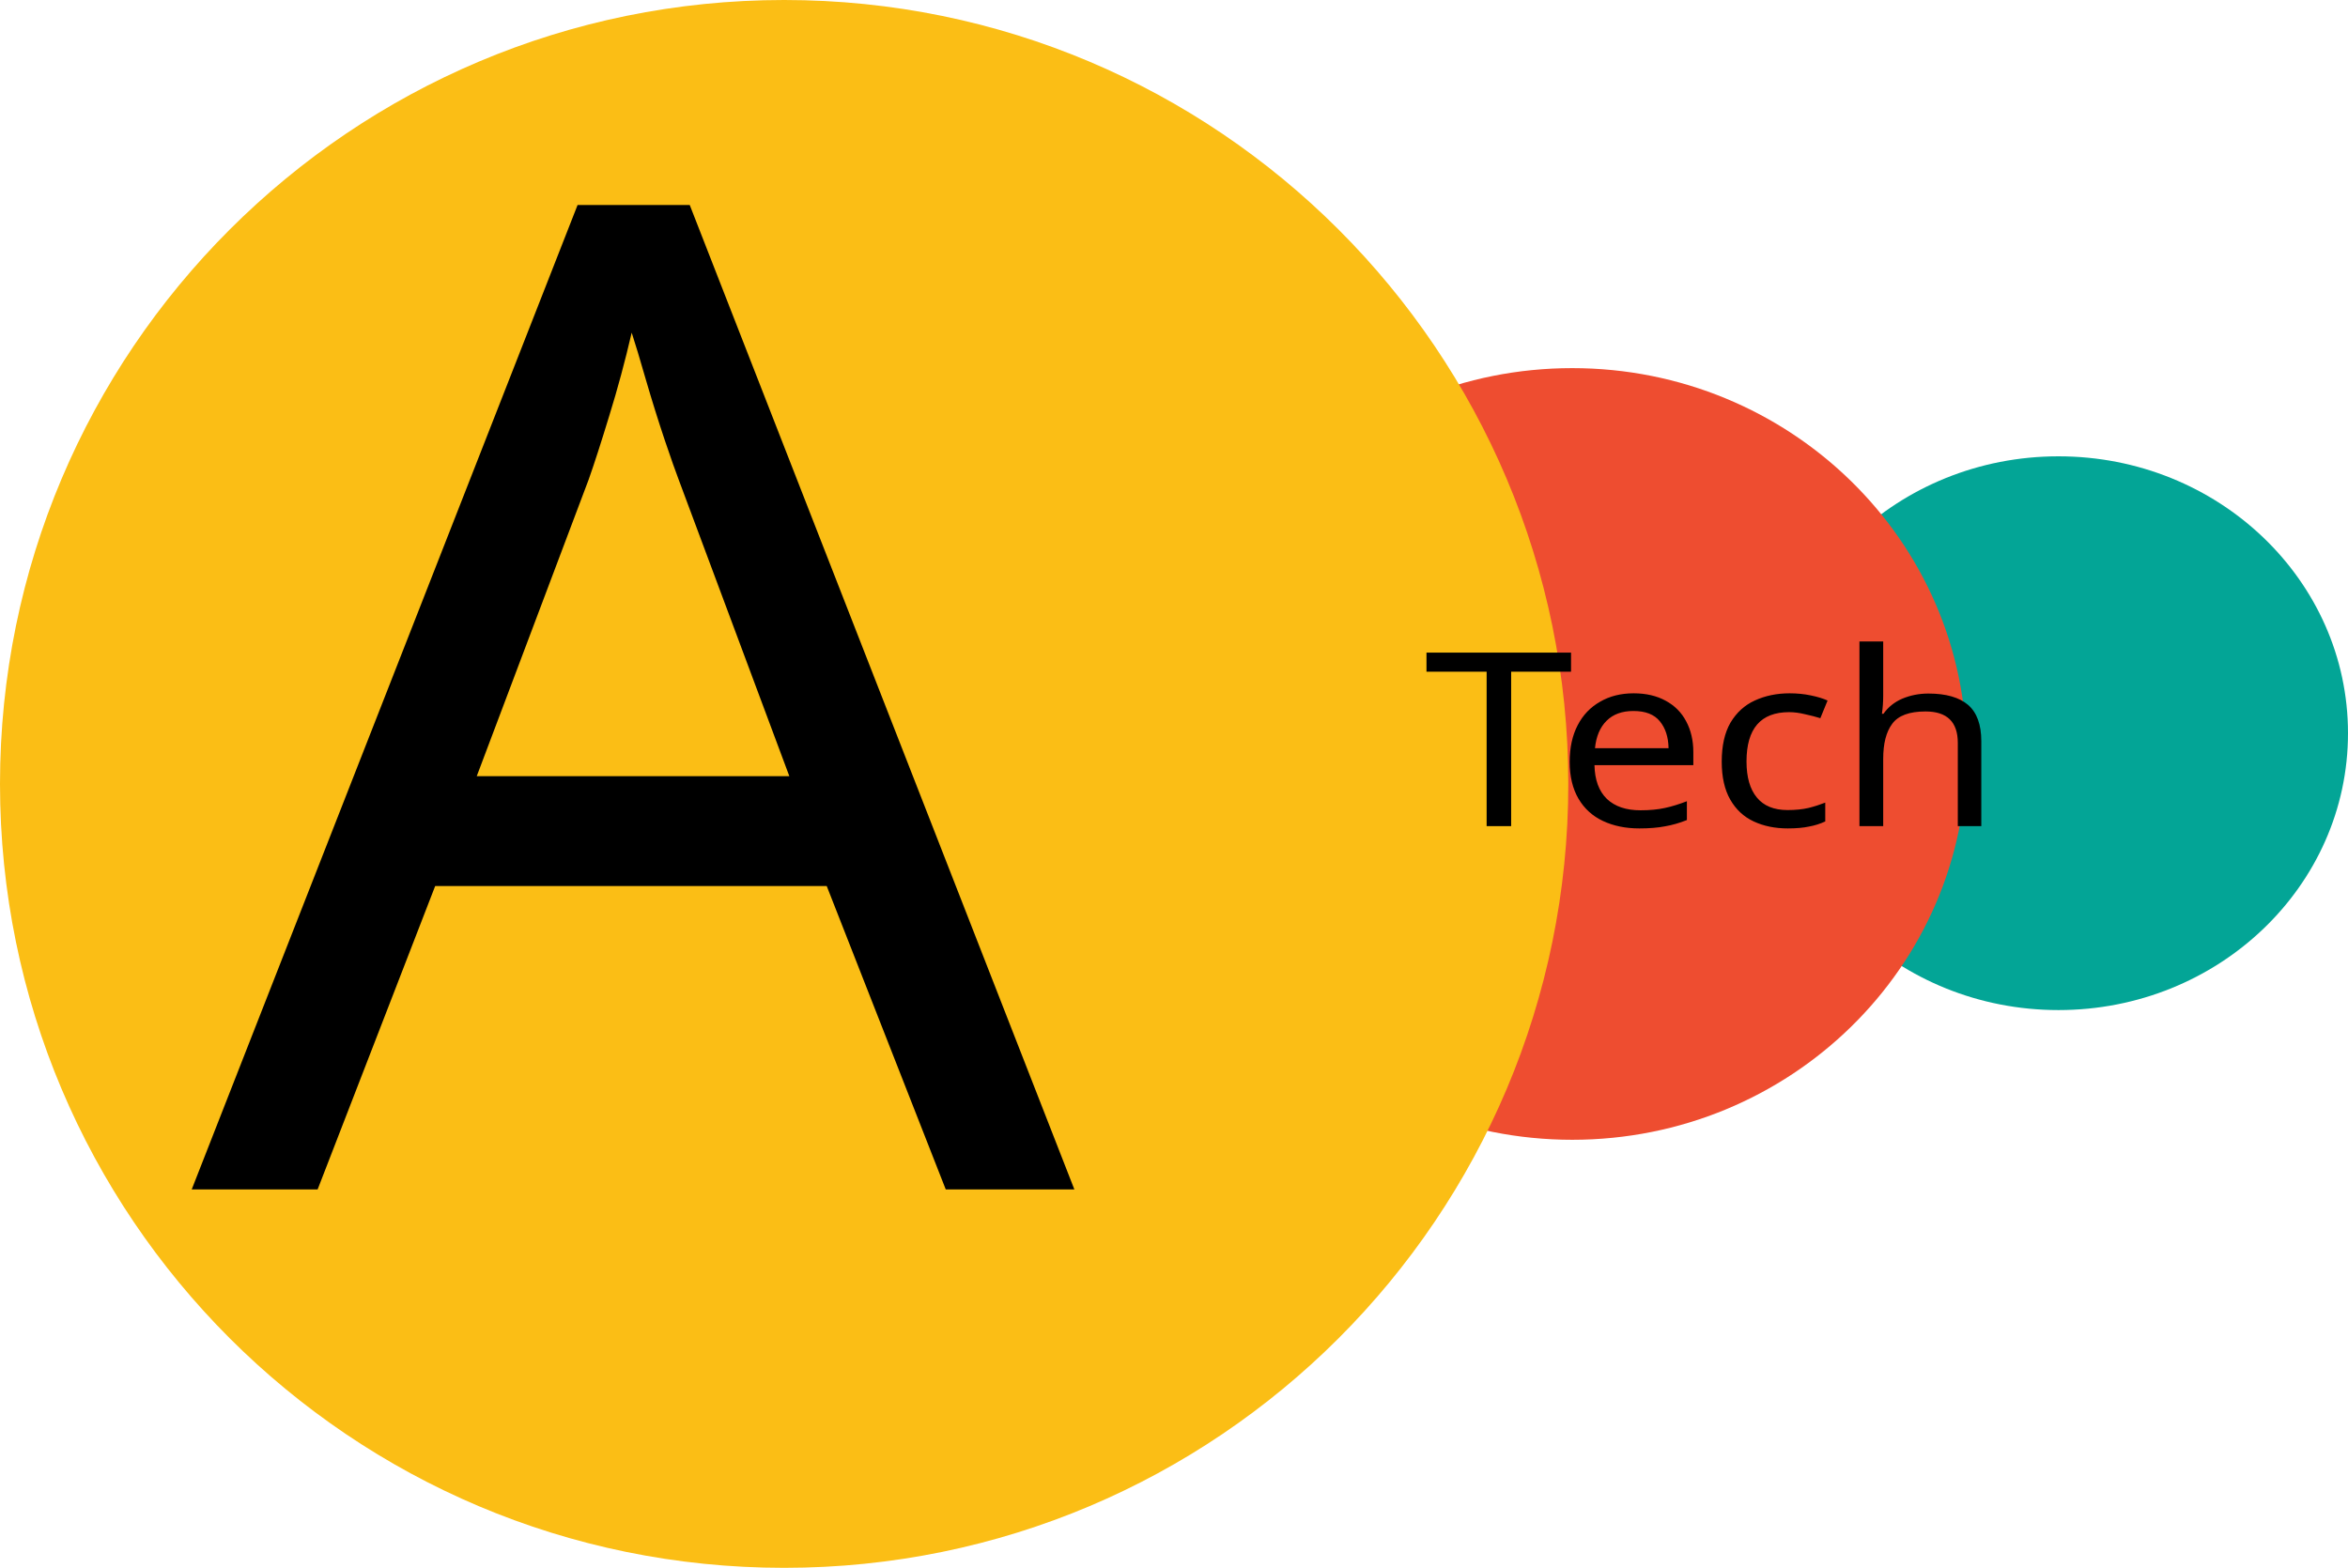
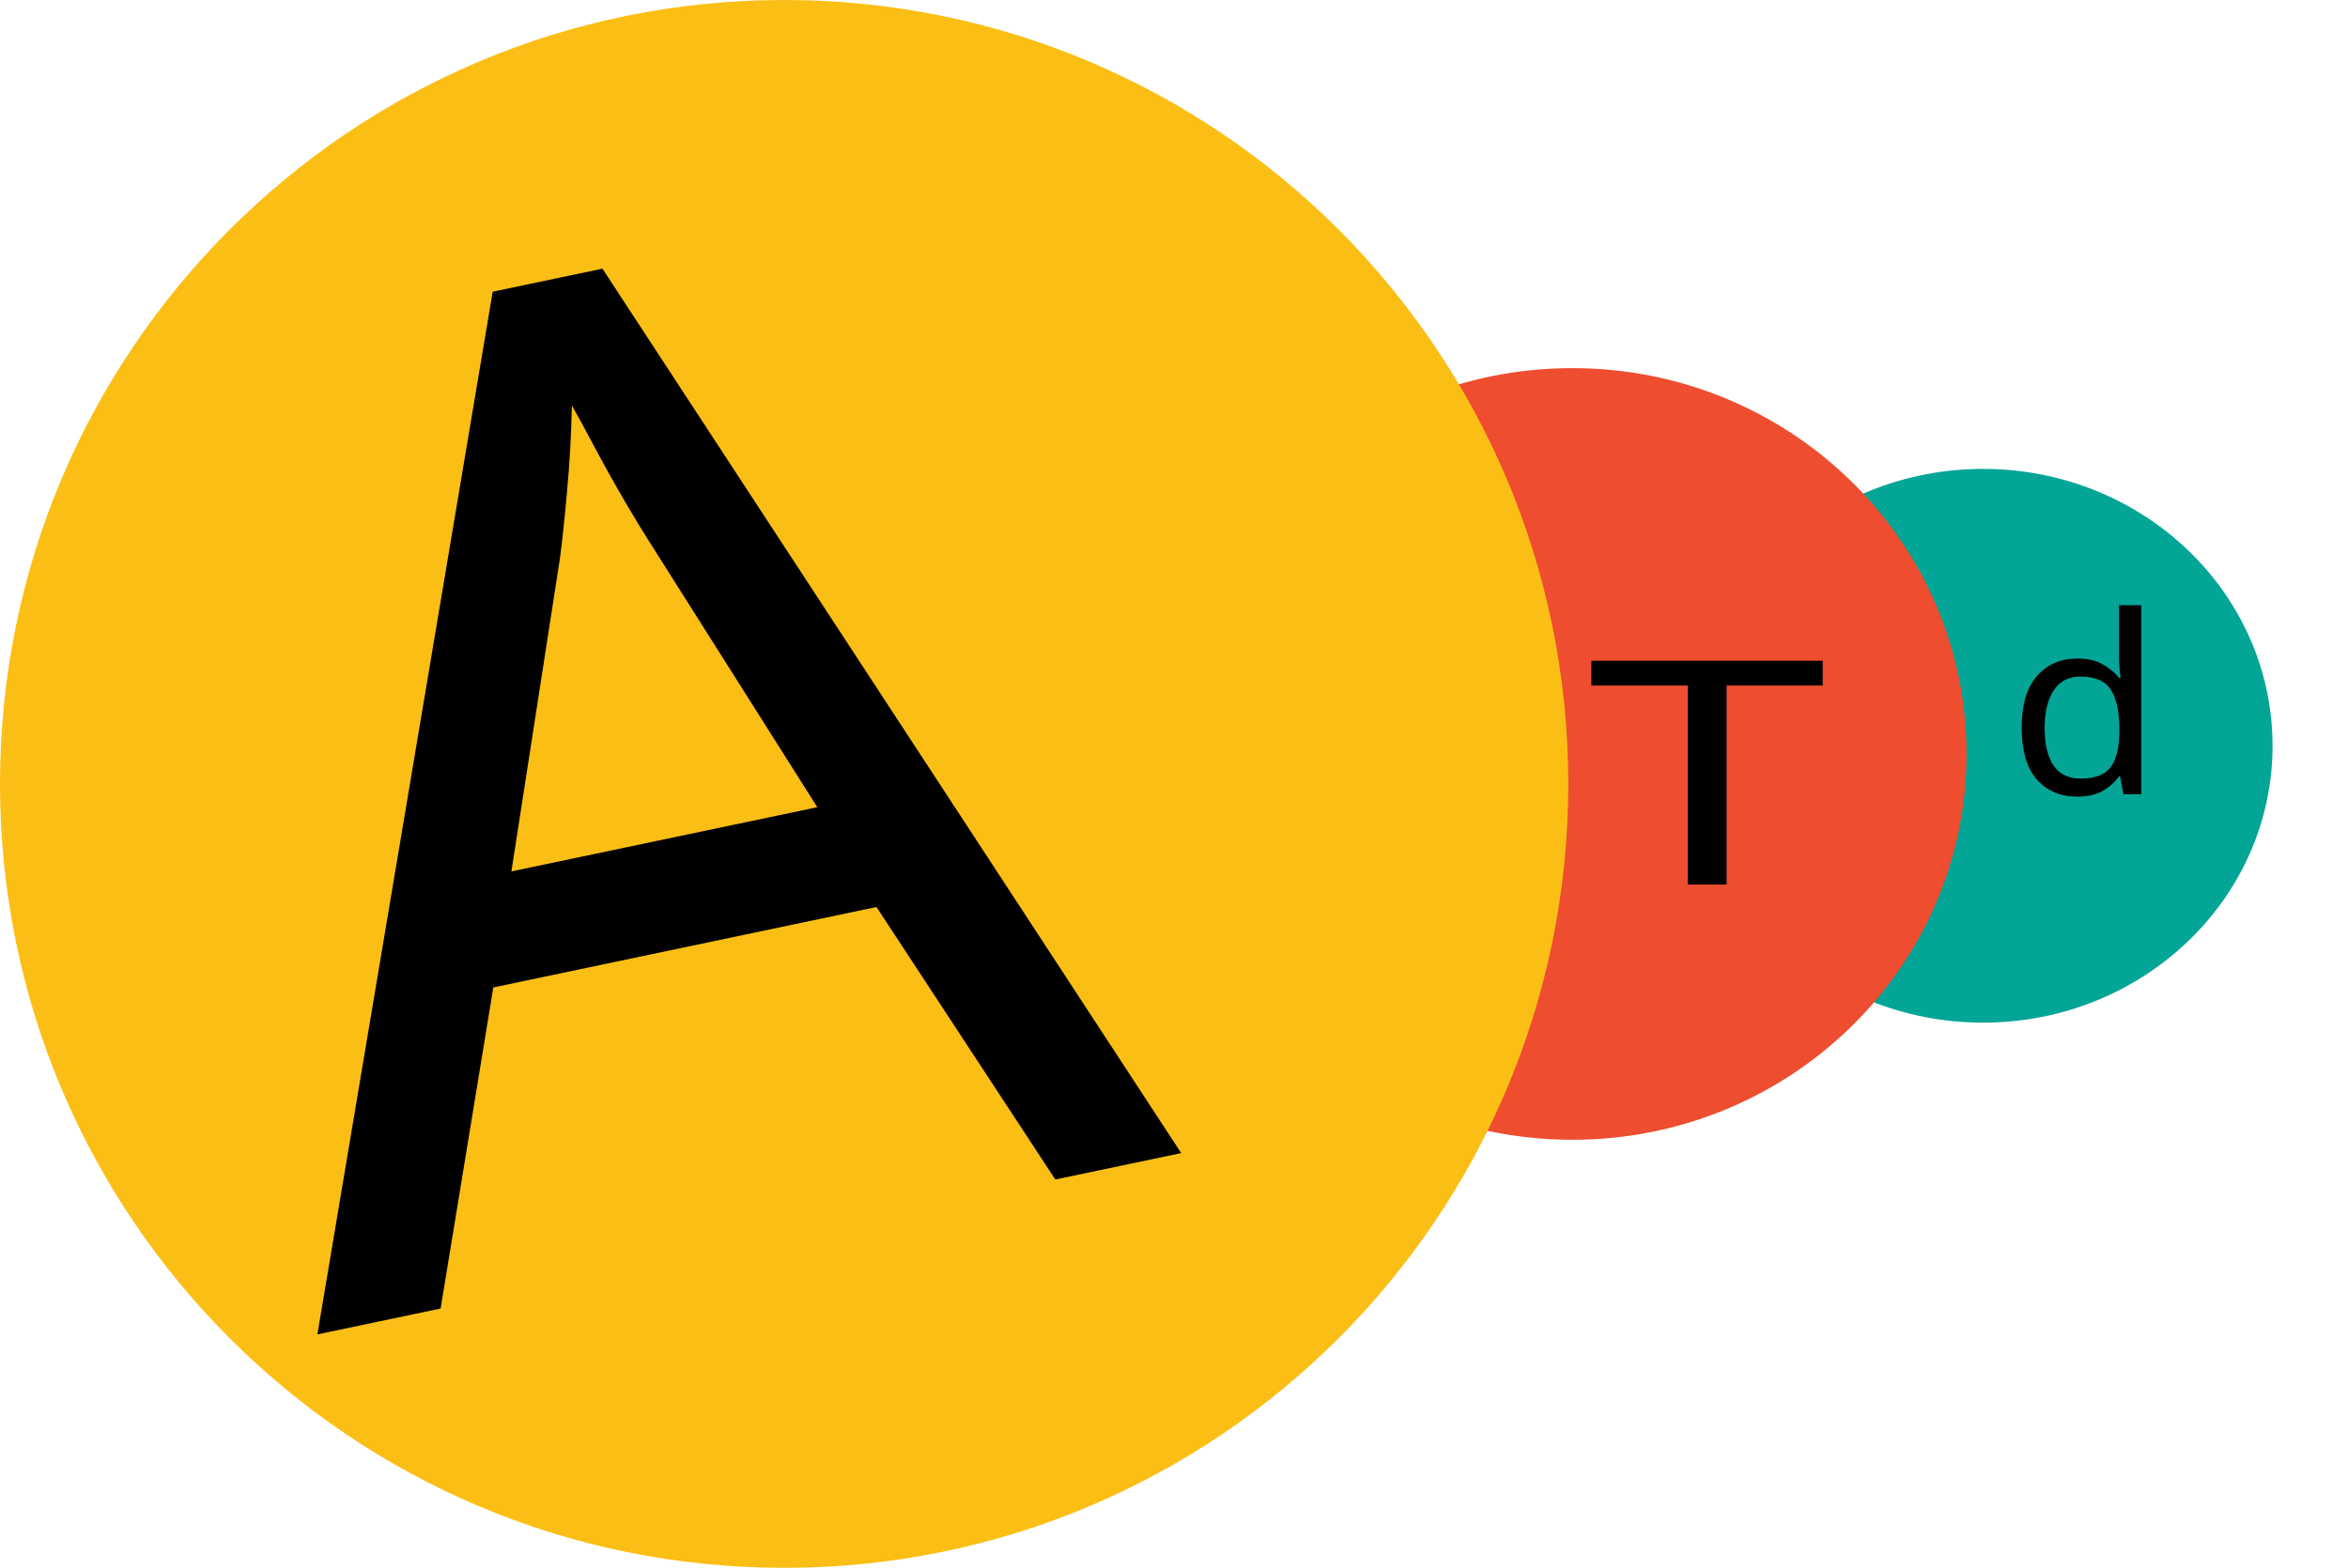
<svg xmlns="http://www.w3.org/2000/svg" xmlns:ns1="http://www.openswatchbook.org/uri/2009/osb" xmlns:xlink="http://www.w3.org/1999/xlink" width="149.716mm" height="100mm" viewBox="0 0 149.716 100" version="1.1" id="svg8">
  <defs id="defs2">
    <linearGradient id="linearGradient2869">
      <stop style="stop-color:#00000c;stop-opacity:1;" offset="0" id="stop2865" />
      <stop style="stop-color:#00000c;stop-opacity:0;" offset="1" id="stop2867" />
    </linearGradient>
    <linearGradient id="linearGradient2861" ns1:paint="solid">
      <stop style="stop-color:#00000c;stop-opacity:1;" offset="0" id="stop2859" />
    </linearGradient>
    <rect x="74.461" y="81.643" width="52.917" height="49.137" id="rect35" />
    <radialGradient xlink:href="#linearGradient2869" id="radialGradient2873" cx="78.078" cy="87.149" fx="78.078" fy="87.149" r="3.535" gradientTransform="matrix(1,0,0,1.091374,0,-7.963147)" gradientUnits="userSpaceOnUse" />
  </defs>
  <g id="layer1" transform="translate(-14.72008,-69.41726)">
-     <ellipse style="opacity:0.997;fill:#03a596;fill-opacity:1;fill-rule:evenodd;stroke-width:0.093" id="path10-6-3" cx="145.974" cy="116.182" rx="18.462" ry="17.66" />
+     <ellipse style="opacity:0.997;fill:#03a596;fill-opacity:1;fill-rule:evenodd;stroke-width:0.093" id="path10-6-3" cx="141.163" cy="116.984" rx="18.462" ry="17.66" />
+     <text xml:space="preserve" style="font-style:normal;font-variant:normal;font-weight:normal;font-stretch:normal;font-size:15.958px;line-height:1.25;font-family:'Greek Diner Inline TT';-inkscape-font-specification:'Greek Diner Inline TT, Normal';font-variant-ligatures:normal;font-variant-caps:normal;font-variant-numeric:normal;font-variant-east-asian:normal;opacity:0.997;fill:#000000;fill-opacity:1;stroke:none;stroke-width:1.486" x="141.905" y="120.785" id="text2877-8" transform="scale(1.005936,0.9940992)">
+       <tspan id="tspan2875-5" x="141.905" y="120.785" style="font-style:normal;font-variant:normal;font-weight:normal;font-stretch:normal;font-size:15.958px;font-family:'Greek Diner Inline TT';-inkscape-font-specification:'Greek Diner Inline TT, Normal';font-variant-ligatures:normal;font-variant-caps:normal;font-variant-numeric:normal;font-variant-east-asian:normal;fill:#000000;fill-opacity:1;stroke-width:1.486">d</tspan>
+     </text>
    <ellipse style="opacity:0.997;fill:#ee4d30;fill-opacity:1;fill-rule:evenodd;stroke-width:0.128" id="path10" cx="114.971" cy="117.506" rx="25.144" ry="24.609" />
+     <text xml:space="preserve" style="font-style:normal;font-variant:normal;font-weight:normal;font-stretch:normal;font-size:23.489px;line-height:1.25;font-family:'Greek Diner Inline TT';-inkscape-font-specification:'Greek Diner Inline TT, Normal';font-variant-ligatures:normal;font-variant-caps:normal;font-variant-numeric:normal;font-variant-east-asian:normal;opacity:0.997;fill:#000000;fill-opacity:1;stroke:none;stroke-width:2.188" x="98.719" y="147.758" id="text2877" transform="scale(1.174206,0.8516392)">
+       <tspan id="tspan2875" x="98.719" y="147.758" style="font-style:normal;font-variant:normal;font-weight:normal;font-stretch:normal;font-size:23.489px;font-family:'Greek Diner Inline TT';-inkscape-font-specification:'Greek Diner Inline TT, Normal';font-variant-ligatures:normal;font-variant-caps:normal;font-variant-numeric:normal;font-variant-east-asian:normal;fill:#000000;fill-opacity:1;stroke-width:2.188">T</tspan>
+     </text>
    <circle style="opacity:0.997;fill:#fbbe15;fill-opacity:1;fill-rule:evenodd;stroke-width:0.257" id="path10-6" cx="64.72" cy="119.417" r="50" />
-     <text xml:space="preserve" style="font-style:normal;font-variant:normal;font-weight:normal;font-stretch:normal;font-size:16.321px;line-height:1.25;font-family:'Greek Diner Inline TT';-inkscape-font-specification:'Greek Diner Inline TT, Normal';font-variant-ligatures:normal;font-variant-caps:normal;font-variant-numeric:normal;font-variant-east-asian:normal;opacity:0.997;fill:#000000;fill-opacity:1;stroke:none;stroke-width:1.52" x="100.162" y="128.635" id="text2877" transform="scale(1.053438,0.9492723)">
-       <tspan id="tspan2875" x="100.162" y="128.635" style="font-style:normal;font-variant:normal;font-weight:normal;font-stretch:normal;font-size:16.321px;font-family:'Greek Diner Inline TT';-inkscape-font-specification:'Greek Diner Inline TT, Normal';font-variant-ligatures:normal;font-variant-caps:normal;font-variant-numeric:normal;font-variant-east-asian:normal;fill:#000000;fill-opacity:1;stroke-width:1.52">Tech</tspan>
-     </text>
-     <text xml:space="preserve" style="font-style:normal;font-variant:normal;font-weight:normal;font-stretch:normal;font-size:87.89px;line-height:1.25;font-family:'Greek Diner Inline TT';-inkscape-font-specification:'Greek Diner Inline TT, Normal';font-variant-ligatures:normal;font-variant-caps:normal;font-variant-numeric:normal;font-variant-east-asian:normal;fill:#000000;fill-opacity:1;stroke:none;stroke-width:2.197" x="26.846" y="145.805" id="text886" transform="scale(1.003608,0.9964053)">
-       <tspan id="tspan884" x="26.846" y="145.805" style="font-style:normal;font-variant:normal;font-weight:normal;font-stretch:normal;font-size:87.89px;font-family:'Greek Diner Inline TT';-inkscape-font-specification:'Greek Diner Inline TT, Normal';font-variant-ligatures:normal;font-variant-caps:normal;font-variant-numeric:normal;font-variant-east-asian:normal;stroke-width:2.197">A</tspan>
+     <text xml:space="preserve" style="font-style:normal;font-variant:normal;font-weight:normal;font-stretch:normal;font-size:87.89px;line-height:1.25;font-family:'Greek Diner Inline TT';-inkscape-font-specification:'Greek Diner Inline TT, Normal';font-variant-ligatures:normal;font-variant-caps:normal;font-variant-numeric:normal;font-variant-east-asian:normal;fill:#000000;fill-opacity:1;stroke:none;stroke-width:2.197" x="2.452" y="158.987" id="text886" transform="matrix(0.9821948,-0.2062084,0.2047285,0.975146,0,0)">
+       <tspan id="tspan884" x="2.452" y="158.987" style="font-style:normal;font-variant:normal;font-weight:normal;font-stretch:normal;font-size:87.89px;font-family:'Greek Diner Inline TT';-inkscape-font-specification:'Greek Diner Inline TT, Normal';font-variant-ligatures:normal;font-variant-caps:normal;font-variant-numeric:normal;font-variant-east-asian:normal;stroke-width:2.197">A</tspan>
    </text>
  </g>
</svg>
